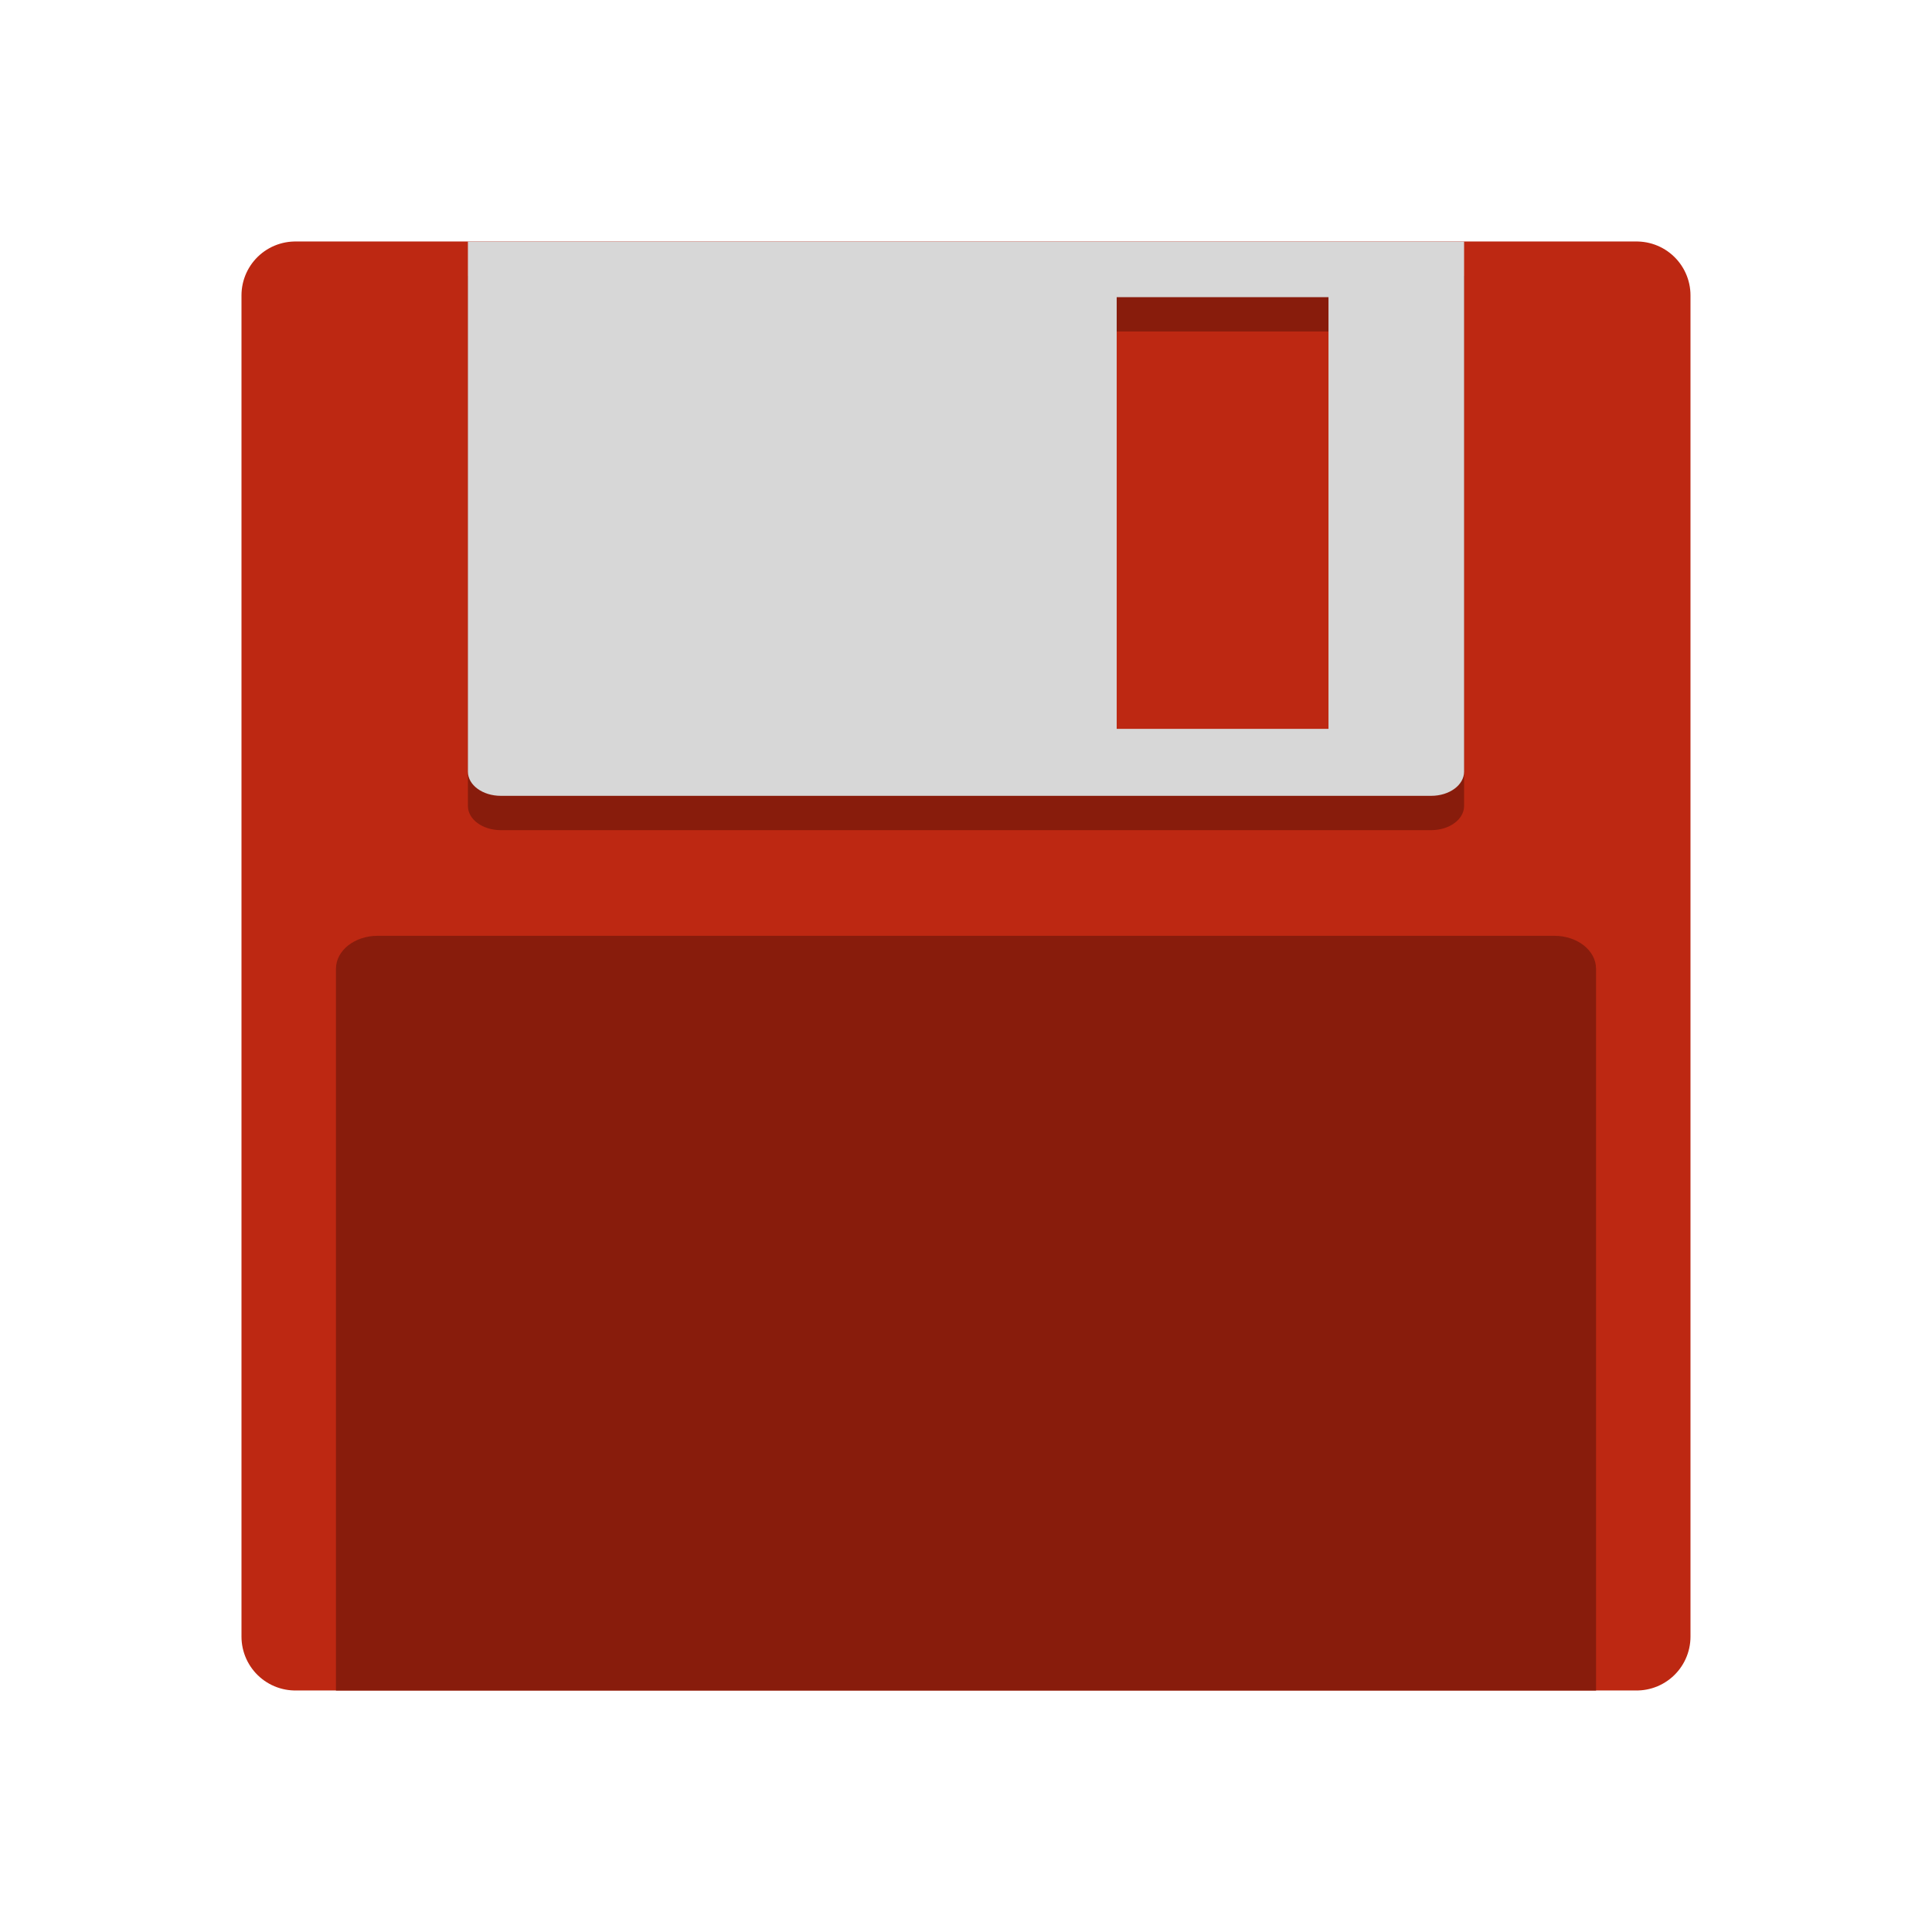
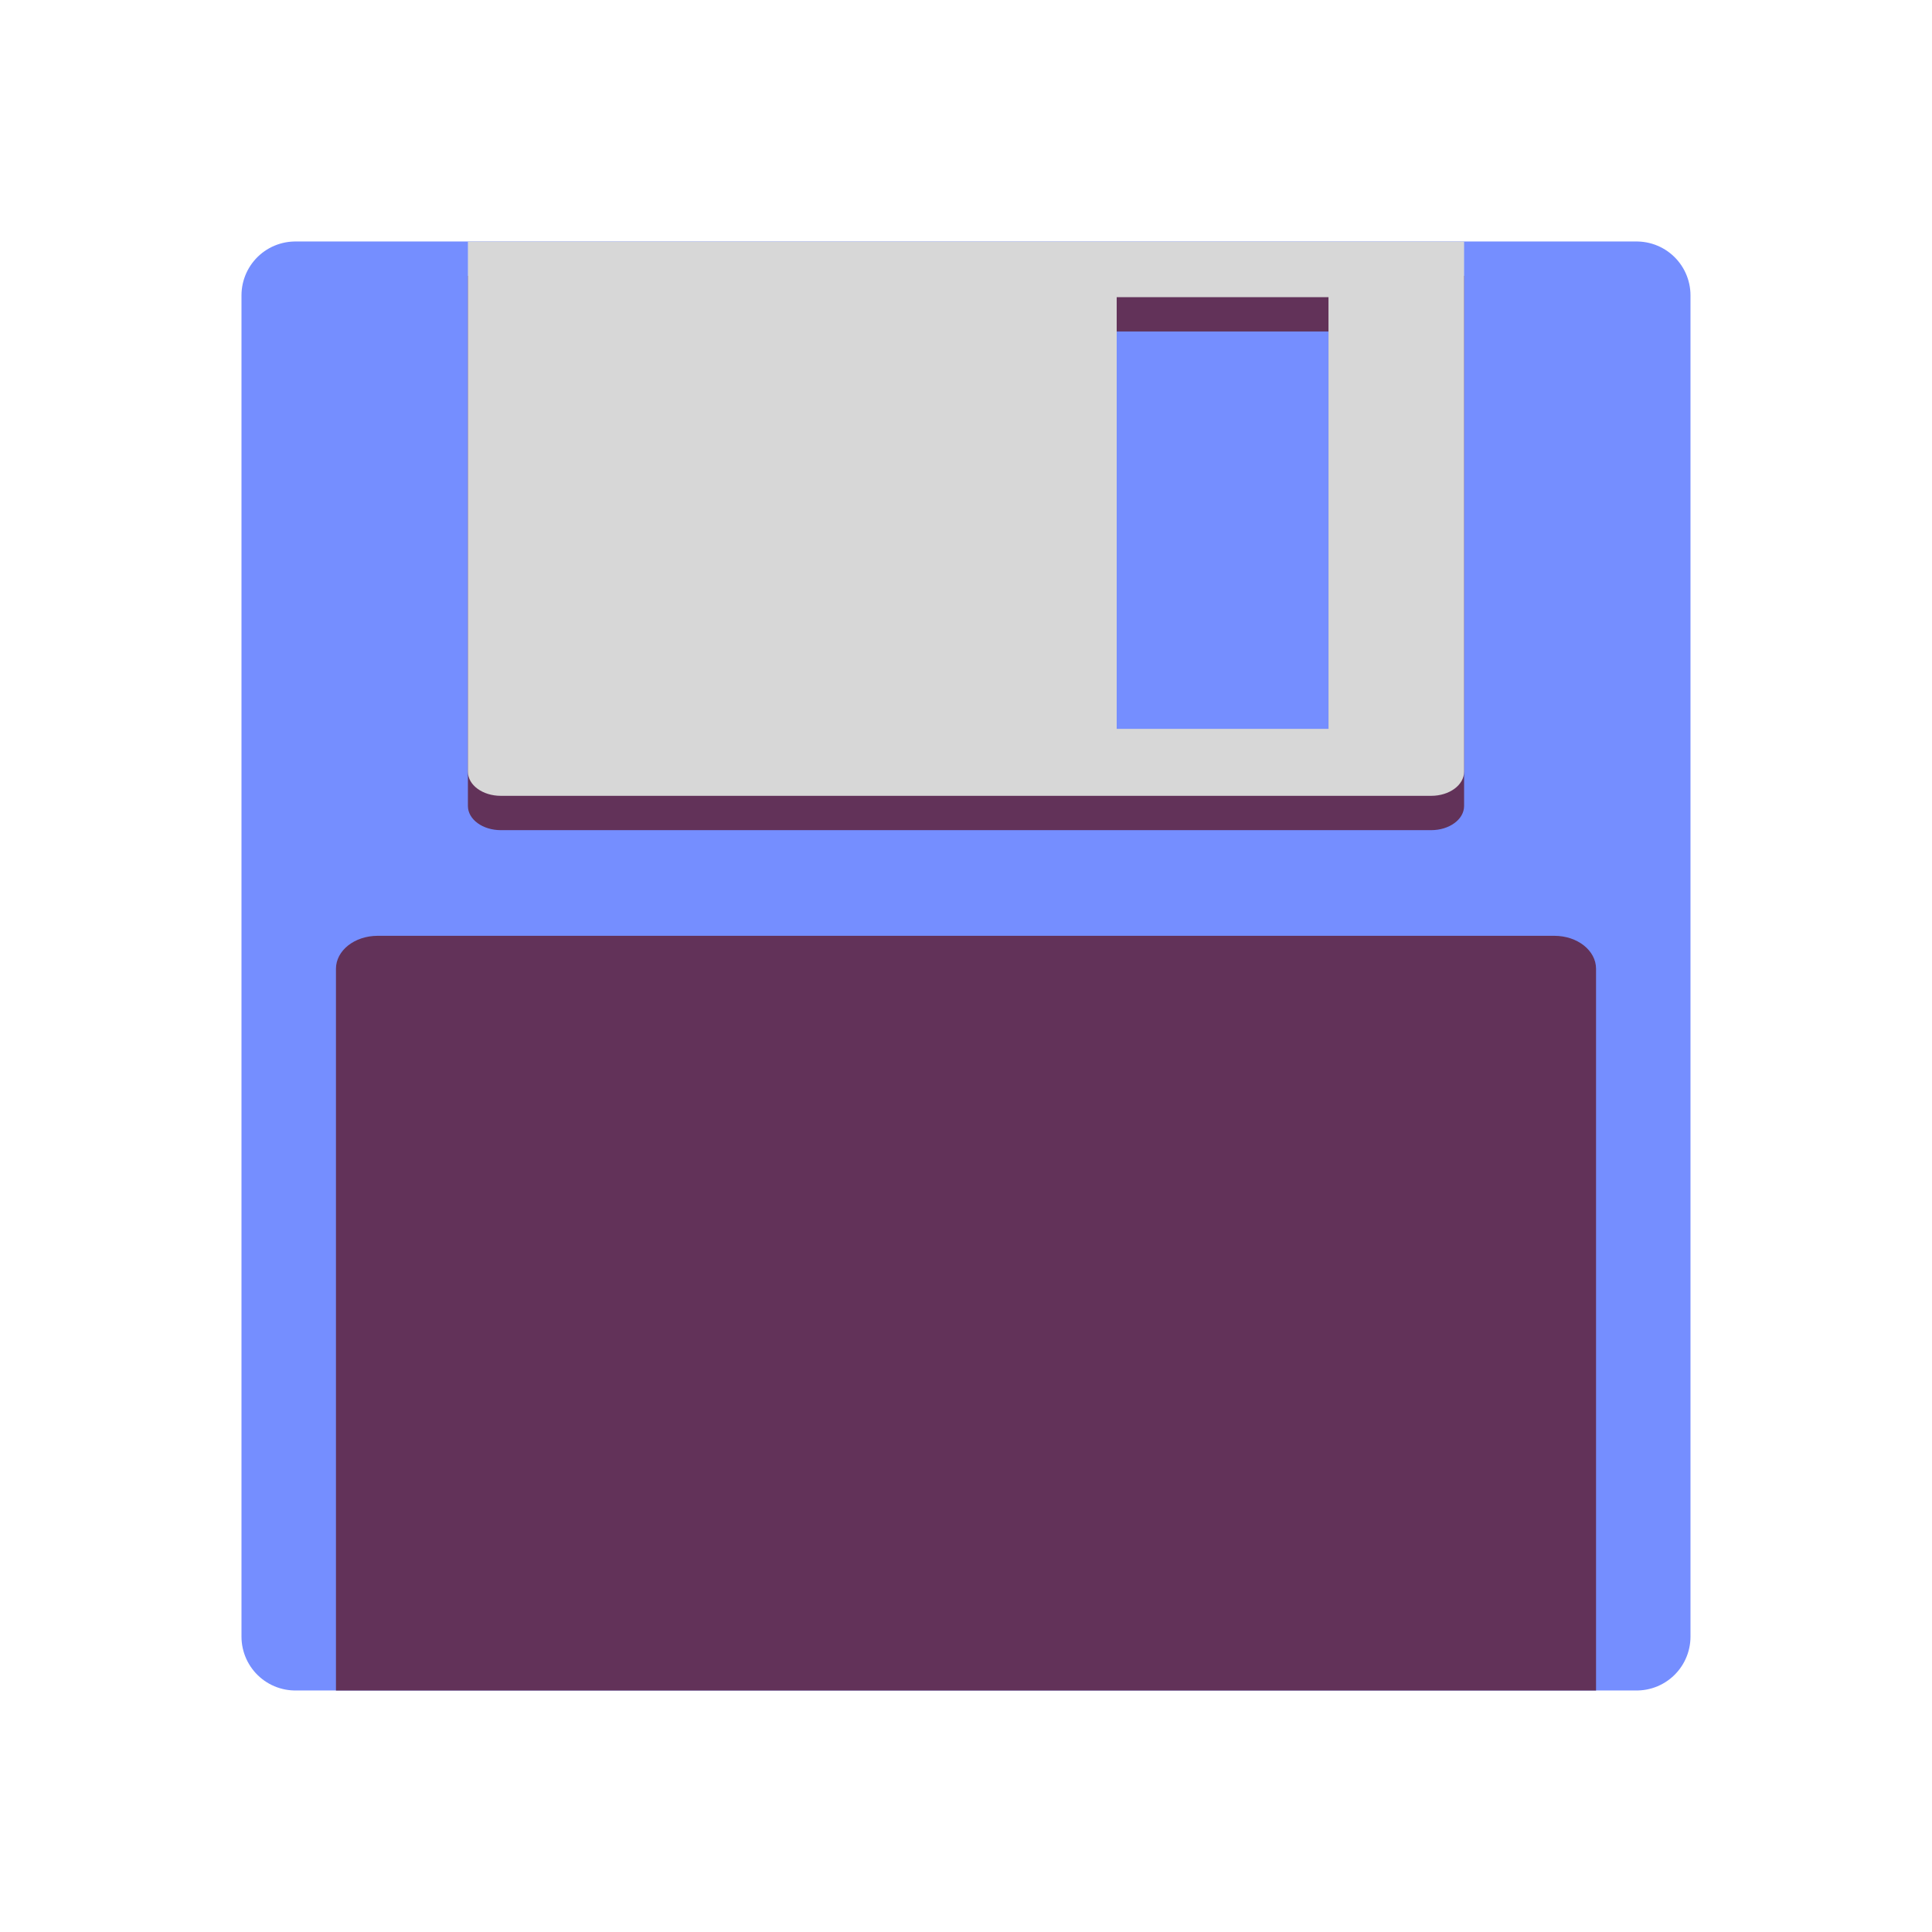
<svg xmlns="http://www.w3.org/2000/svg" width="64" height="64" id="svg4152" version="1.1" viewBox="0 0 64 64">
  <defs id="defs4154" />
  <g id="layer1">
-     <rect style="opacity:1;fill:#bd2812;fill-opacity:1;stroke:#bd2812;stroke-width:3.569;stroke-linecap:round;stroke-linejoin:round;stroke-miterlimit:4;stroke-dasharray:none;stroke-opacity:1" id="rect4702" width="44.431" height="44.431" x="9.784" y="9.784" />
-     <path style="opacity:1;fill:#881c0c;fill-opacity:1;stroke:none;stroke-width:3;stroke-linecap:round;stroke-linejoin:round;stroke-miterlimit:4;stroke-dasharray:none;stroke-opacity:1" d="m 12.51,31 c -0.764,0 -1.381,0.487 -1.381,1.092 l 0,6.045 0,16.771 0,1.092 1.381,0 38.98,0 1.381,0 0,-1.092 0,-16.771 0,-6.045 C 52.871,31.487 52.255,31 51.49,31 l -38.98,0 z" id="rect4704" />
-     <path style="opacity:1;fill:#881c0c;fill-opacity:1;stroke:none;stroke-width:3;stroke-linecap:round;stroke-linejoin:round;stroke-miterlimit:4;stroke-dasharray:none;stroke-opacity:1" d="m 15.5,9.137 0,0.803 0,12.318 0,4.441 C 15.5,27.143 15.987,27.5 16.592,27.5 l 30.816,0 C 48.013,27.5 48.5,27.143 48.5,26.699 l 0,-4.441 0,-12.318 0,-0.803 -1.092,0 -30.816,0 -1.092,0 z m 21.492,1.844 7.016,0 0,14.301 -7.016,0 0,-14.301 z" id="rect4704-7" />
+     <rect style="opacity:1;fill:#758eff;fill-opacity:1;stroke:#758eff;stroke-width:3.569;stroke-linecap:round;stroke-linejoin:round;stroke-miterlimit:4;stroke-dasharray:none;stroke-opacity:1" id="rect4702" width="44.431" height="44.431" x="9.784" y="9.784" />
+     <path style="opacity:1;fill:#623259;fill-opacity:1;stroke:none;stroke-width:3;stroke-linecap:round;stroke-linejoin:round;stroke-miterlimit:4;stroke-dasharray:none;stroke-opacity:1" d="m 12.51,31 c -0.764,0 -1.381,0.487 -1.381,1.092 l 0,6.045 0,16.771 0,1.092 1.381,0 38.98,0 1.381,0 0,-1.092 0,-16.771 0,-6.045 C 52.871,31.487 52.255,31 51.49,31 l -38.98,0 z" id="rect4704" />
+     <path style="opacity:1;fill:#623259;fill-opacity:1;stroke:none;stroke-width:3;stroke-linecap:round;stroke-linejoin:round;stroke-miterlimit:4;stroke-dasharray:none;stroke-opacity:1" d="m 15.5,9.137 0,0.803 0,12.318 0,4.441 C 15.5,27.143 15.987,27.5 16.592,27.5 l 30.816,0 C 48.013,27.5 48.5,27.143 48.5,26.699 l 0,-4.441 0,-12.318 0,-0.803 -1.092,0 -30.816,0 -1.092,0 z m 21.492,1.844 7.016,0 0,14.301 -7.016,0 0,-14.301 z" id="rect4704-7" />
    <path style="opacity:1;fill:#d7d7d7;fill-opacity:1;stroke:none;stroke-width:3;stroke-linecap:round;stroke-linejoin:round;stroke-miterlimit:4;stroke-dasharray:none;stroke-opacity:1" d="m 15.5,8 0,0.803 0,12.318 0,4.441 c 0,0.444 0.487,0.801 1.092,0.801 l 30.816,0 C 48.013,26.363 48.5,26.006 48.5,25.562 l 0,-4.441 0,-12.318 L 48.5,8 47.408,8 16.592,8 15.5,8 Z m 21.492,1.844 7.016,0 0,14.301 -7.016,0 0,-14.301 z" id="rect4704-7-8" />
  </g>
</svg>
